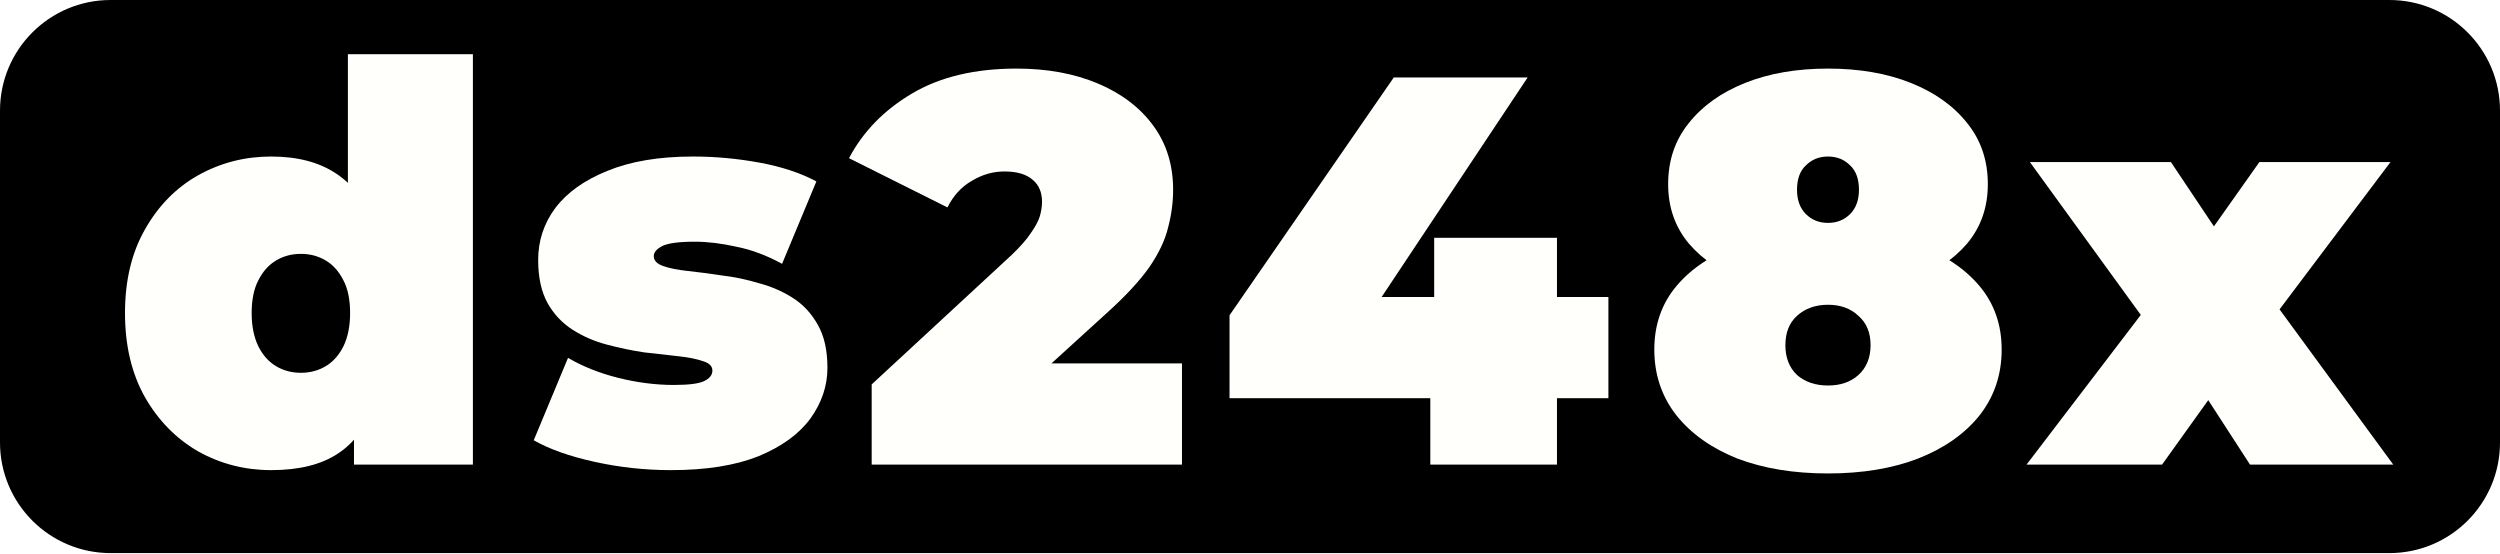
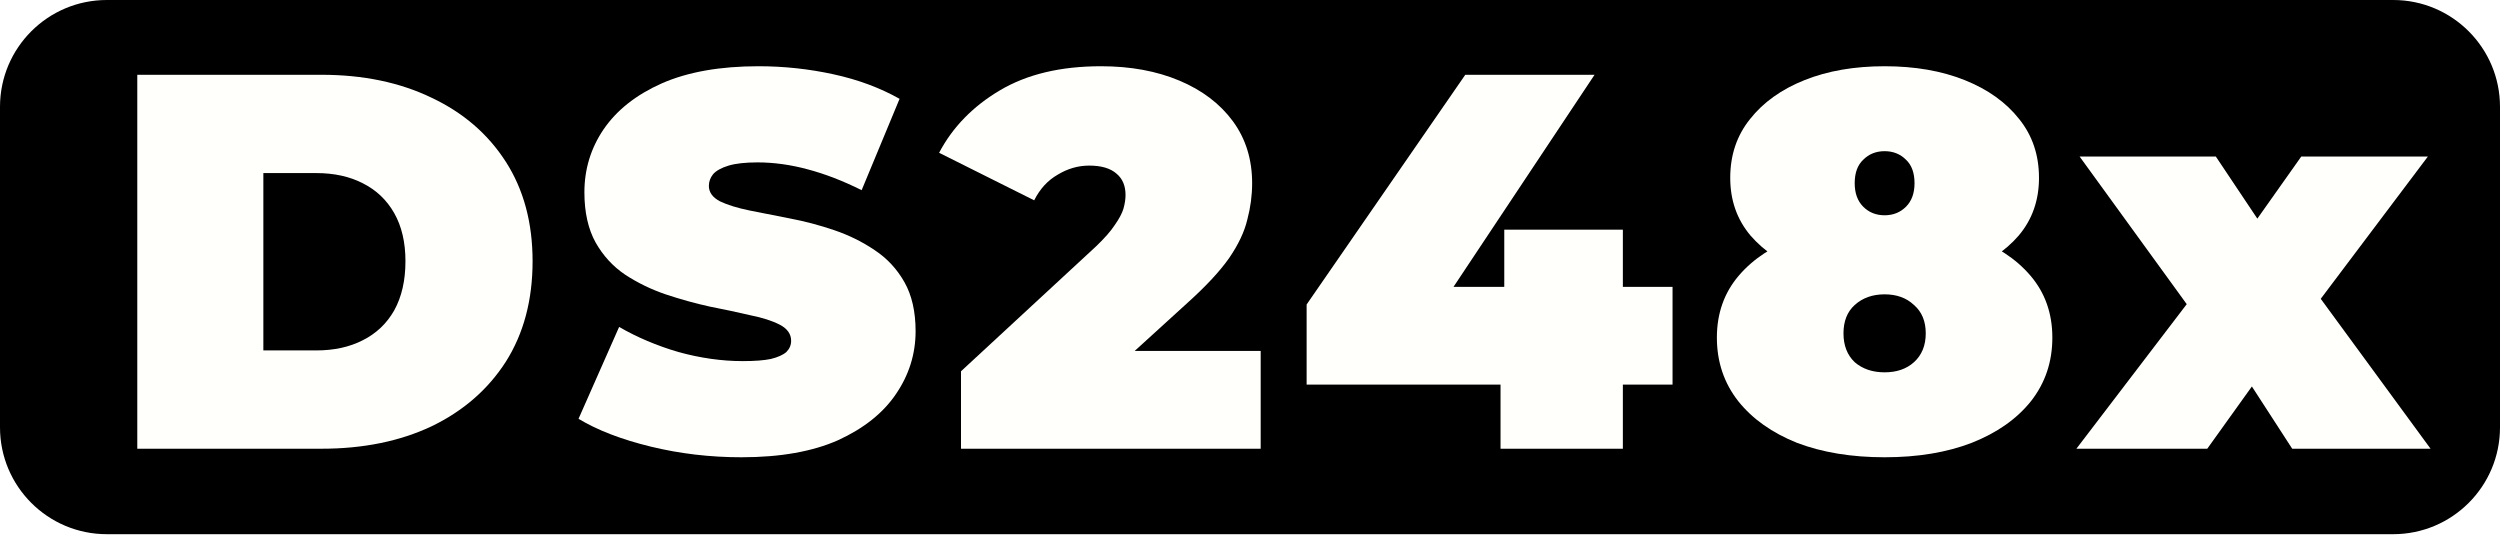
- <svg xmlns="http://www.w3.org/2000/svg" viewBox="0 0 113 25" id="svg5">
+ <svg xmlns="http://www.w3.org/2000/svg" viewBox="0 0 117 25" id="svg5">
  <defs id="defs9" />
-   <path d="M5 0H108a5 5 0 015 5v15a5 5 0 01-5 5H5a5 5 0 01-5-5V5a5 5 0 015-5z" style="fill:#000" id="path2" />
-   <g aria-label="ds248x" id="component-text" style="font-weight:900;font-size:25px;font-family:Montserrat;letter-spacing:1.1px;fill:#fffffc">
-     <path d="m12.25 21.25q-1.775.0-3.3-.85-1.5-.875-2.4-2.45-.9-1.6-.9-3.8t.9-3.775q.9-1.6 2.4-2.45 1.525-.85 3.3-.85 1.8.0 2.95.775 1.15.75 1.7 2.325.55 1.55.55 3.975.0 2.45-.525 4.025-.5 1.575-1.65 2.325-1.125.75-3.025.75zm1.35-4.4q.625.0 1.125-.3t.8-.9q.3-.625.3-1.5.0-.9-.3-1.475-.3-.6-.8-.9t-1.125-.3-1.125.3-.8.9q-.3.575-.3 1.475.0.875.3 1.5.3.6.8.9t1.125.3zM16 21v-1.85l-.025-5-.25-5v-6.7h5.65V21z" id="path11" />
-     <path d="m30.325 21.25q-1.75.0-3.45-.375t-2.75-.975l1.55-3.725q.975.575 2.25.9 1.3.325 2.525.325 1.025.0 1.375-.175.375-.175.375-.475t-.425-.425q-.425-.15-1.125-.225-.7-.075-1.55-.175-.825-.125-1.675-.35t-1.55-.675q-.7-.45-1.125-1.2-.425-.775-.425-1.95.0-1.3.775-2.35.8-1.05 2.35-1.675 1.575-.65 3.875-.65 1.5.0 3 .275t2.575.85l-1.55 3.725q-1.05-.575-2.075-.775-1-.225-1.875-.225-1.075.0-1.475.2-.375.2-.375.45.0.3.425.45.425.15 1.125.225t1.525.2q.85.1 1.675.35.85.225 1.55.675.7.45 1.125 1.225.425.75.425 1.925.0 1.225-.775 2.3-.775 1.05-2.35 1.7-1.575.625-3.95.625z" id="path13" />
-     <path d="m39.4 21v-3.625l6.325-5.85q.6-.575.875-1 .3-.425.4-.75.1-.35.1-.65.0-.65-.425-1-.425-.375-1.275-.375-.775.0-1.475.425-.7.4-1.1 1.2l-4.45-2.225q.95-1.8 2.85-2.925t4.725-1.125q2.075.0 3.675.675 1.6.675 2.5 1.9.9 1.225.9 2.9.0.85-.225 1.7-.2.85-.85 1.8-.65.925-1.925 2.075l-4.75 4.325-.925-2.05h9.075V21z" id="path15" />
-     <path d="M55.575 18V14.25L63 3.5h6.05L61.9 14.25 59.15 13.425H72.7V18zm9.075 3v-3l.175-4.575V10.75h5.55V21z" id="path17" />
-     <path d="m82.625 21.4q-2.325.0-4.1-.675-1.75-.7-2.75-1.95-1-1.275-1-2.975.0-1.7 1.025-2.9 1.025-1.2 2.8-1.825 1.775-.625 4.025-.625t4.025.625 2.8 1.825q1.025 1.2 1.025 2.9t-1 2.975q-1 1.25-2.775 1.95-1.75.675-4.075.675zm0-3.975q.85.0 1.375-.475.55-.5.55-1.35t-.55-1.325q-.525-.5-1.375-.5t-1.4.5q-.525.475-.525 1.325t.525 1.35q.55.475 1.4.475zm0-4.125q-2.05.0-3.7-.575-1.625-.6-2.575-1.7-.95-1.125-.95-2.7.0-1.6.925-2.75.925-1.175 2.55-1.825 1.625-.65 3.75-.65t3.75.65q1.625.65 2.55 1.825.925 1.15.925 2.75.0 1.575-.95 2.7-.95 1.1-2.575 1.7-1.625.575-3.7.575zm0-3.225q.6.0 1-.4t.4-1.1q0-.725-.4-1.1-.4-.4-1-.4t-1 .4q-.4.375-.4 1.1.0.7.4 1.1t1 .4z" id="path19" />
-     <path d="m91.6 21 6.45-8.45-.15 3.25-6.15-8.475h6.375L101.15 11.85 98.8 12.025l3.325-4.7h5.925l-6.175 8.2V12.4l6.3 8.6H101.7l-3.125-4.825L100.95 16.5 97.725 21z" id="path21" />
+   <path d="M5 0H112a5 5 0 015 5v15a5 5 0 01-5 5H5a5 5 0 01-5-5V5a5 5 0 015-5z" style="fill:#000" id="path2" />
+   <g aria-label="DS248x" id="component-text" style="font-weight:900;font-size:25px;font-family:Montserrat;letter-spacing:1.1px;fill:#fffffc">
+     <path d="M6.425 21V3.5h8.625q2.925.0 5.15 1.075 2.225 1.05 3.475 3t1.25 4.65q0 2.725-1.25 4.7-1.25 1.95-3.475 3.025Q17.975 21 15.05 21zm5.9-4.6H14.8q1.25.0 2.175-.475.95-.475 1.475-1.4.525-.95.525-2.3.0-1.325-.525-2.25Q17.925 9.05 16.975 8.575 16.05 8.1 14.8 8.1h-2.475z" id="path11" />
+     <path d="m34.7 21.4q-2.2.0-4.25-.5-2.05-.5-3.375-1.3l1.9-4.3q1.25.725 2.775 1.175 1.55.425 3 .425.85.0 1.325-.1.5-.125.725-.325.225-.225.225-.525.0-.475-.525-.75t-1.4-.45q-.85-.2-1.875-.4-1.025-.225-2.075-.575-1.025-.35-1.9-.925-.85-.575-1.375-1.5-.525-.95-.525-2.35.0-1.625.9-2.95.925-1.35 2.725-2.15 1.825-.8 4.525-.8 1.775.0 3.5.375t3.1 1.15l-1.775 4.275q-1.3-.65-2.525-.975-1.2-.325-2.35-.325-.85.0-1.35.15t-.725.4q-.2.25-.2.55.0.45.525.725.525.25 1.375.425.875.175 1.9.375 1.05.2 2.075.55 1.025.35 1.875.925.875.575 1.4 1.5t.525 2.3q0 1.6-.925 2.95-.9 1.325-2.7 2.15-1.8.8-4.525.8z" id="path13" />
+     <path d="m44.975 21v-3.625l6.325-5.85q.6-.575.875-1 .3-.425.4-.75.1-.35.1-.65.0-.65-.425-1-.425-.375-1.275-.375-.775.0-1.475.425-.7.4-1.1 1.2l-4.45-2.225q.95-1.8 2.85-2.925t4.725-1.125q2.075.0 3.675.675 1.6.675 2.5 1.9.9 1.225.9 2.9.0.85-.225 1.7-.2.85-.85 1.8-.65.925-1.925 2.075l-4.75 4.325-.925-2.05h9.075V21z" id="path15" />
+     <path d="m61.15 18v-3.75l7.425-10.75h6.05l-7.15 10.75-2.75-.825h13.55V18zm9.075 3v-3l.175-4.575V10.75h5.55V21z" id="path17" />
+     <path d="m88.2 21.4q-2.325.0-4.1-.675-1.75-.7-2.75-1.95-1-1.275-1-2.975.0-1.7 1.025-2.9 1.025-1.2 2.8-1.825 1.775-.625 4.025-.625t4.025.625 2.8 1.825q1.025 1.2 1.025 2.9t-1 2.975q-1 1.25-2.775 1.95-1.75.675-4.075.675zm0-3.975q.85.0 1.375-.475.55-.5.55-1.35t-.55-1.325q-.525-.5-1.375-.5t-1.4.5q-.525.475-.525 1.325t.525 1.35q.55.475 1.4.475zm0-4.125q-2.05.0-3.7-.575-1.625-.6-2.575-1.7-.95-1.125-.95-2.7.0-1.6.925-2.75.925-1.175 2.55-1.825 1.625-.65 3.75-.65t3.75.65q1.625.65 2.55 1.825.925 1.15.925 2.75.0 1.575-.95 2.7-.95 1.1-2.575 1.7-1.625.575-3.7.575zm0-3.225q.6.0 1-.4t.4-1.1q0-.725-.4-1.1-.4-.4-1-.4t-1 .4q-.4.375-.4 1.1.0.7.4 1.1t1 .4z" id="path19" />
+     <path d="m97.175 21 6.45-8.45-.15 3.25-6.15-8.475h6.375l3.025 4.525-2.35.175 3.325-4.7h5.925l-6.175 8.2V12.4l6.3 8.6h-6.475l-3.125-4.825 2.375.325-3.225 4.5z" id="path21" />
  </g>
</svg>
